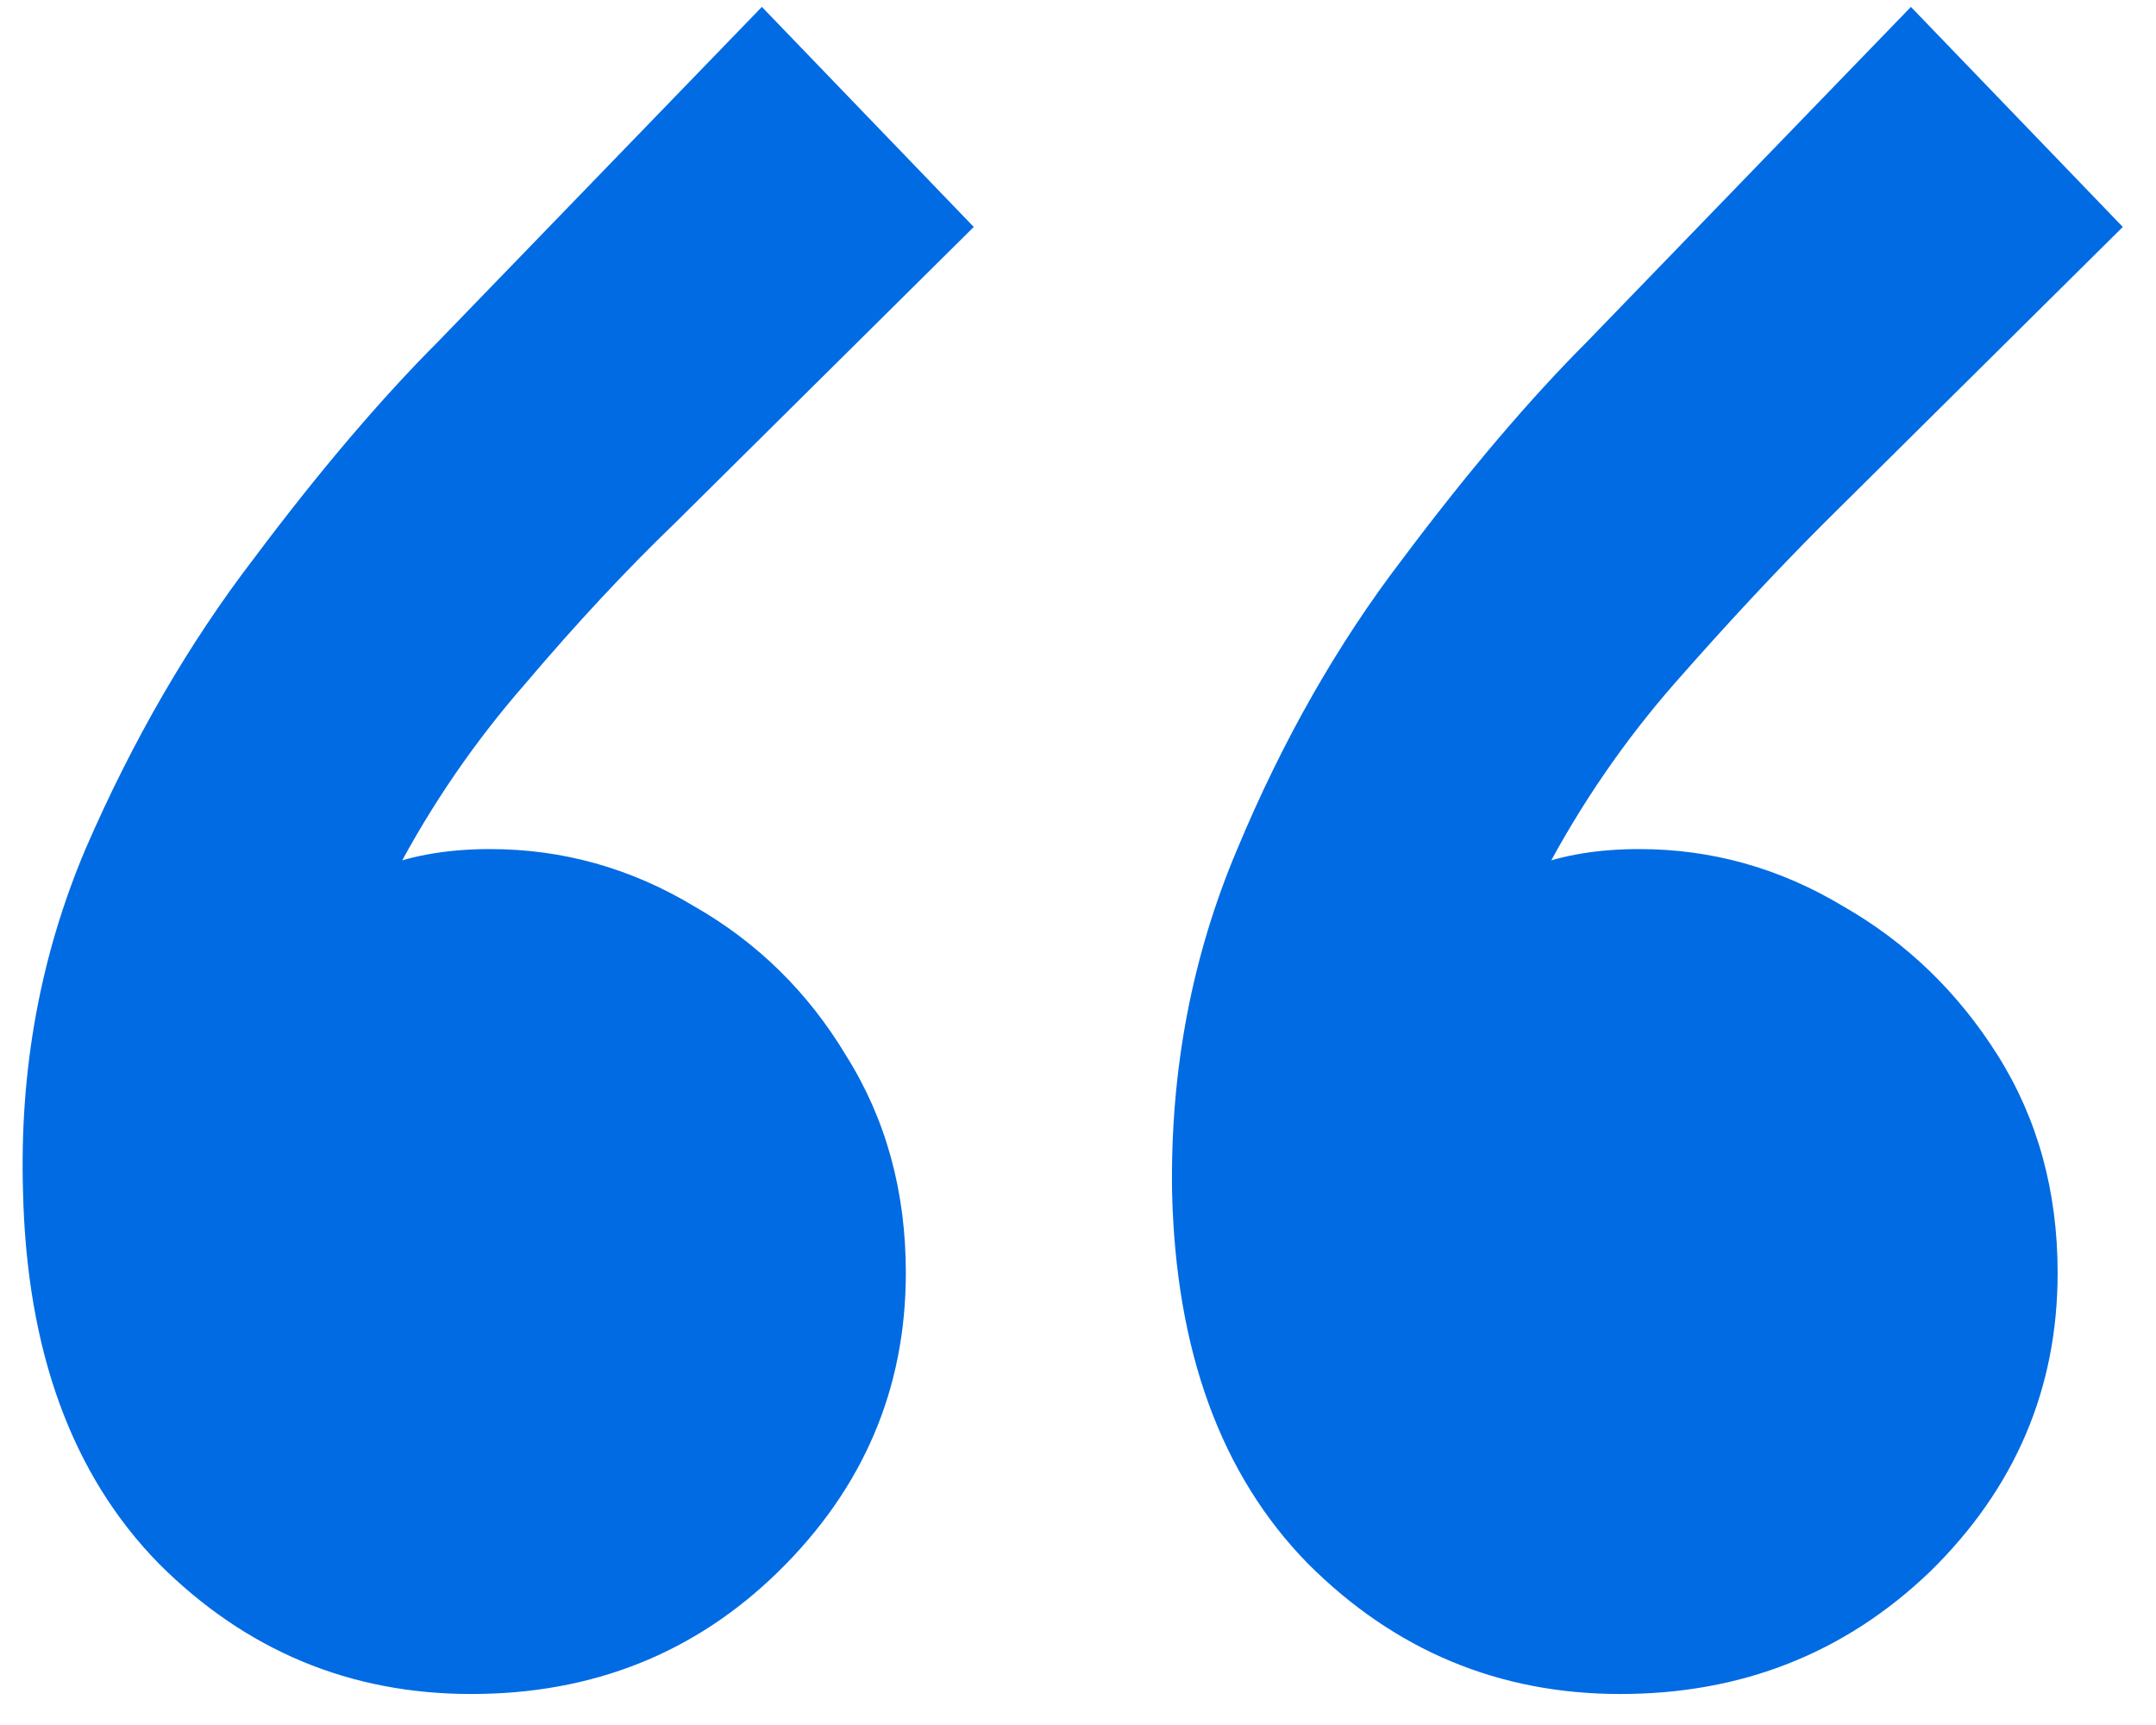
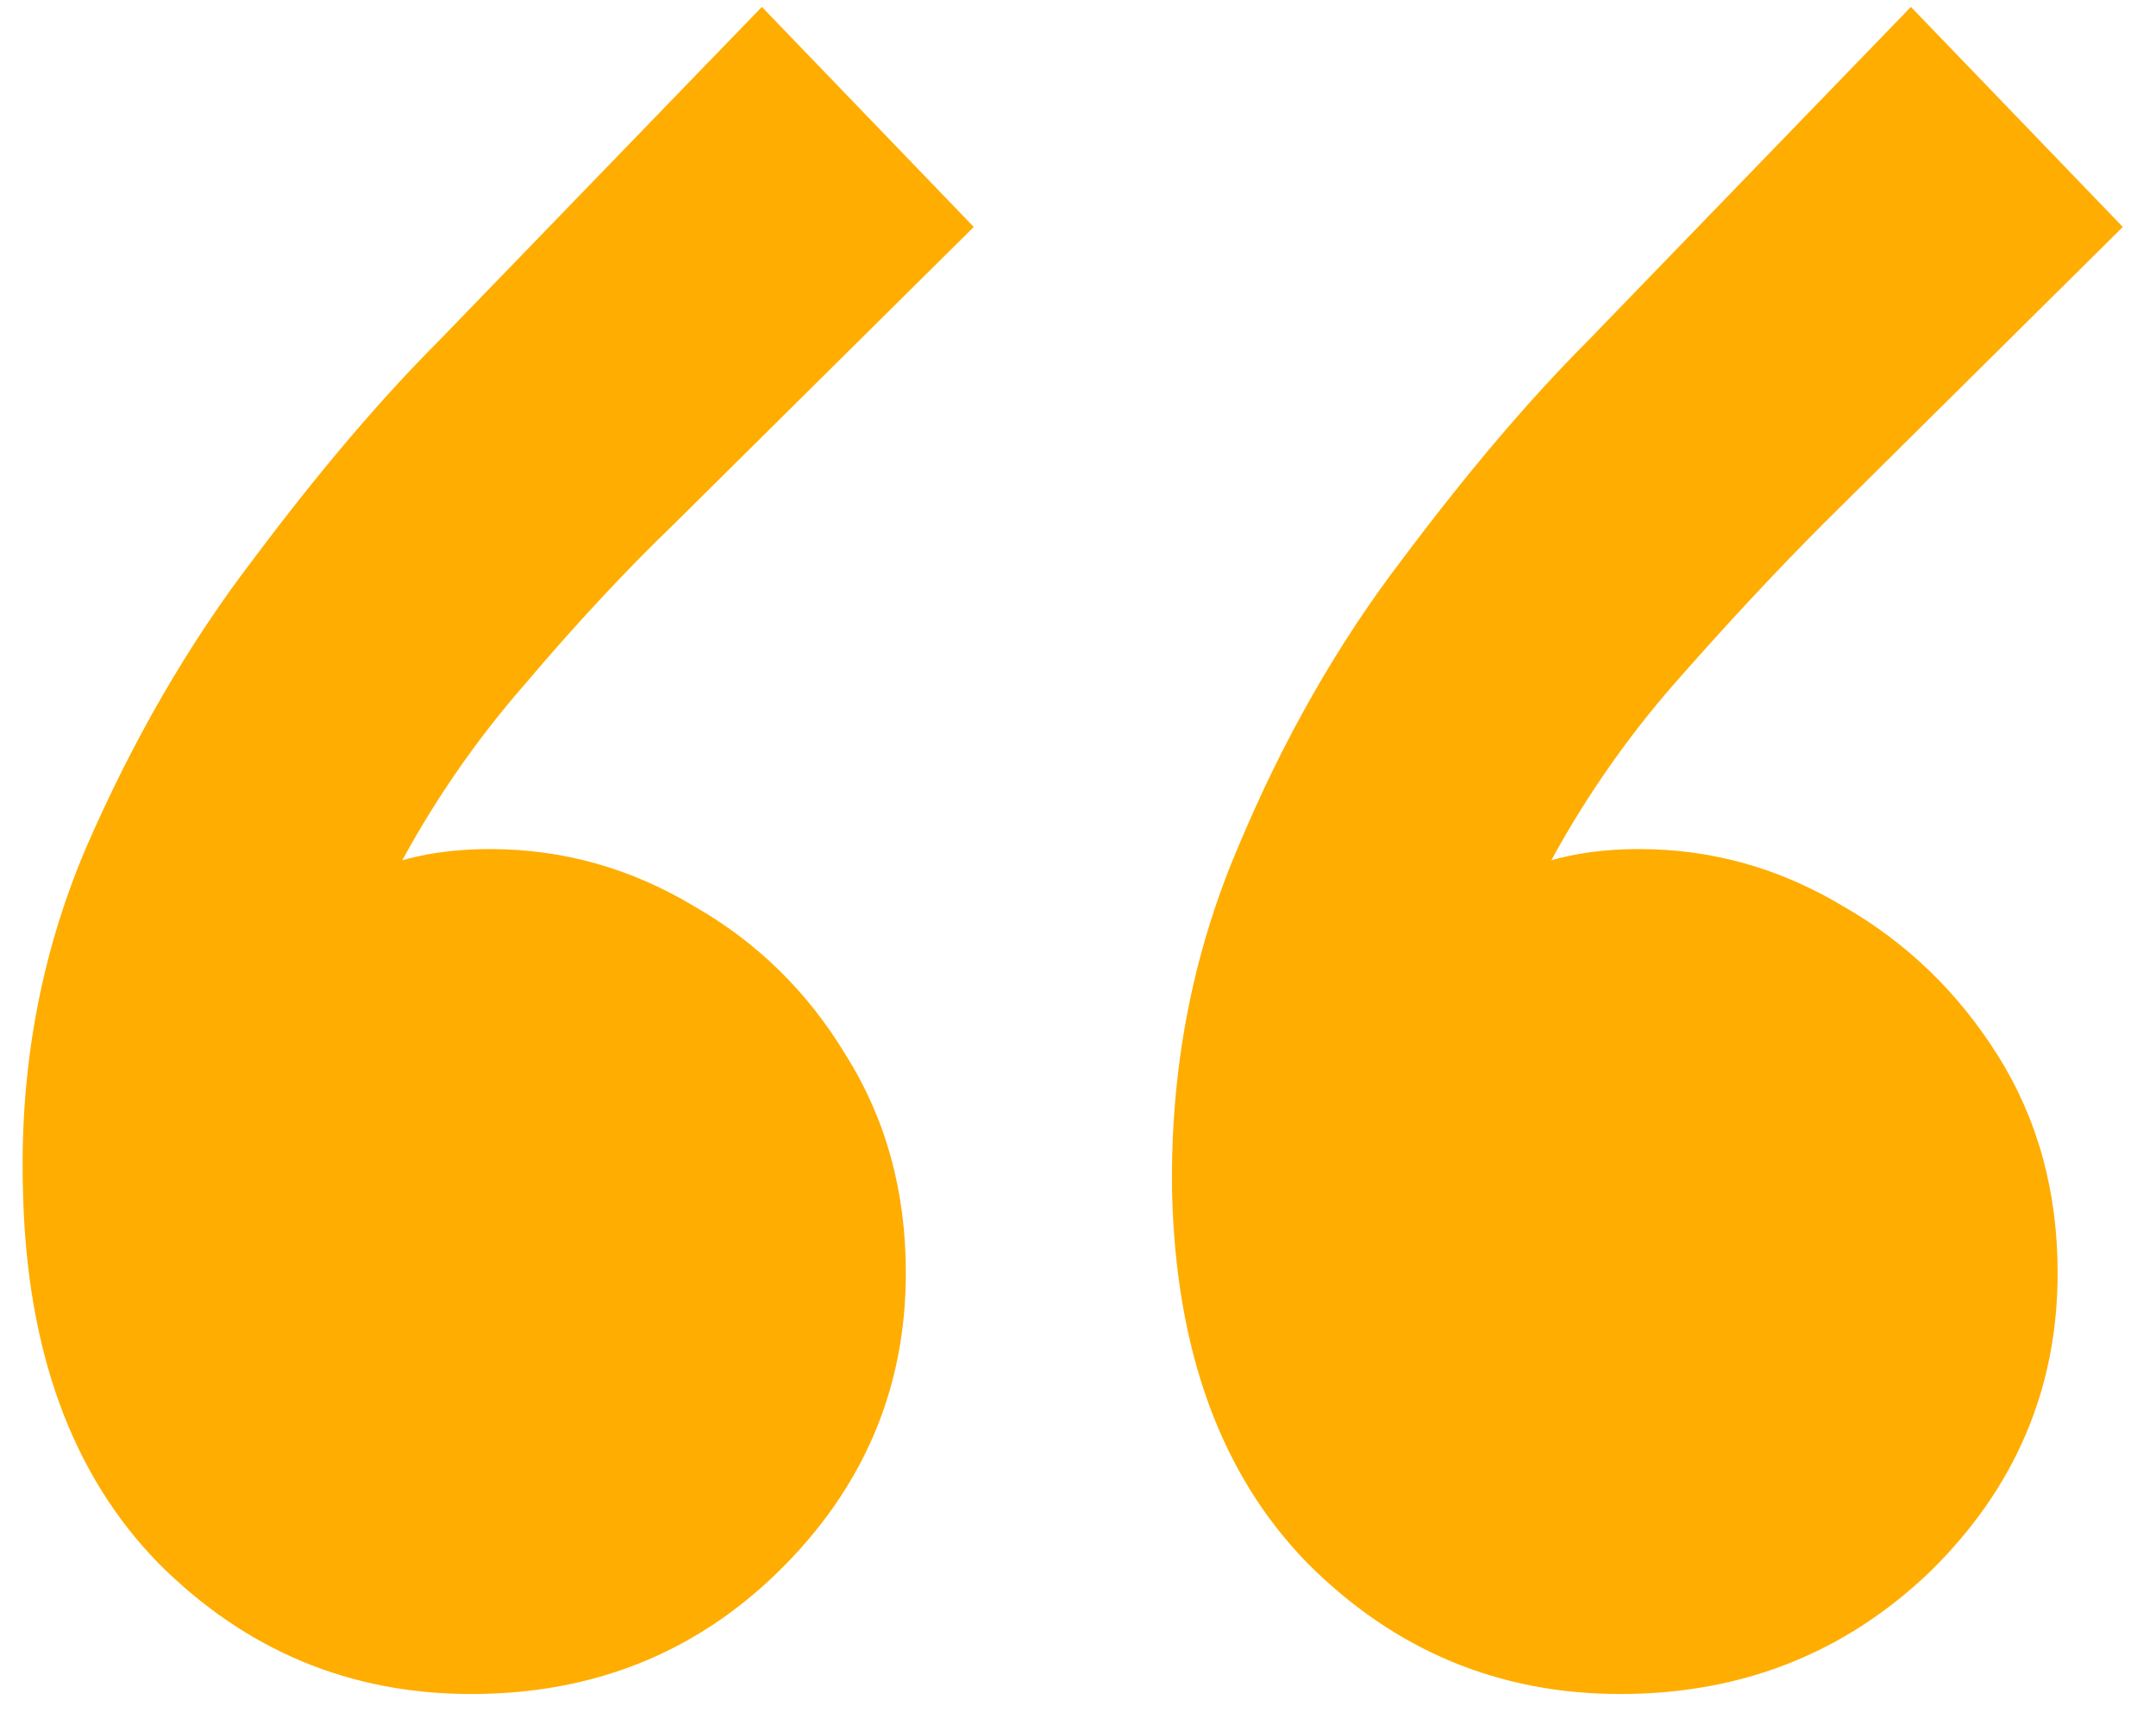
<svg xmlns="http://www.w3.org/2000/svg" width="40" height="32" viewBox="0 0 40 32" fill="none">
-   <path d="M14.135 0.128L18.066 4.21L12.522 9.704C11.615 10.577 10.691 11.568 9.751 12.677C8.81 13.752 8.003 14.928 7.331 16.205C6.66 17.448 6.34 18.775 6.374 20.186H4.207C4.442 18.977 4.929 17.935 5.668 17.062C6.441 16.188 7.583 15.751 9.095 15.751C10.439 15.751 11.699 16.104 12.875 16.81C14.051 17.482 14.992 18.406 15.697 19.581C16.437 20.757 16.806 22.101 16.806 23.613C16.806 25.764 16.017 27.611 14.438 29.157C12.892 30.669 10.994 31.425 8.743 31.425C6.492 31.425 4.56 30.619 2.947 29.006C1.334 27.36 0.494 25.058 0.427 22.101C0.36 19.85 0.746 17.734 1.586 15.751C2.46 13.735 3.501 11.938 4.711 10.359C5.92 8.746 7.063 7.402 8.138 6.327L14.135 0.128ZM35.453 0.128L39.384 4.21L33.84 9.704C32.967 10.577 32.043 11.568 31.069 12.677C30.128 13.752 29.322 14.928 28.649 16.205C27.978 17.448 27.658 18.775 27.692 20.186H25.525C25.76 18.977 26.247 17.935 26.986 17.062C27.759 16.188 28.901 15.751 30.413 15.751C31.757 15.751 33.017 16.104 34.193 16.81C35.369 17.482 36.327 18.406 37.066 19.581C37.805 20.757 38.175 22.101 38.175 23.613C38.175 25.764 37.385 27.611 35.806 29.157C34.227 30.669 32.312 31.425 30.061 31.425C27.81 31.425 25.878 30.619 24.265 29.006C22.652 27.36 21.812 25.058 21.745 22.101C21.712 19.85 22.115 17.734 22.955 15.751C23.795 13.735 24.819 11.938 26.029 10.359C27.238 8.746 28.381 7.402 29.456 6.327L35.453 0.128Z" fill="#016BE3" />
+   <path d="M14.135 0.128L18.066 4.21L12.522 9.704C11.615 10.577 10.691 11.568 9.751 12.677C8.81 13.752 8.003 14.928 7.331 16.205C6.66 17.448 6.34 18.775 6.374 20.186H4.207C4.442 18.977 4.929 17.935 5.668 17.062C6.441 16.188 7.583 15.751 9.095 15.751C10.439 15.751 11.699 16.104 12.875 16.81C14.051 17.482 14.992 18.406 15.697 19.581C16.437 20.757 16.806 22.101 16.806 23.613C16.806 25.764 16.017 27.611 14.438 29.157C12.892 30.669 10.994 31.425 8.743 31.425C6.492 31.425 4.56 30.619 2.947 29.006C1.334 27.36 0.494 25.058 0.427 22.101C0.36 19.85 0.746 17.734 1.586 15.751C2.46 13.735 3.501 11.938 4.711 10.359C5.92 8.746 7.063 7.402 8.138 6.327L14.135 0.128ZM35.453 0.128L39.384 4.21L33.84 9.704C32.967 10.577 32.043 11.568 31.069 12.677C30.128 13.752 29.322 14.928 28.649 16.205C27.978 17.448 27.658 18.775 27.692 20.186H25.525C25.76 18.977 26.247 17.935 26.986 17.062C27.759 16.188 28.901 15.751 30.413 15.751C31.757 15.751 33.017 16.104 34.193 16.81C35.369 17.482 36.327 18.406 37.066 19.581C37.805 20.757 38.175 22.101 38.175 23.613C38.175 25.764 37.385 27.611 35.806 29.157C34.227 30.669 32.312 31.425 30.061 31.425C27.81 31.425 25.878 30.619 24.265 29.006C22.652 27.36 21.812 25.058 21.745 22.101C21.712 19.85 22.115 17.734 22.955 15.751C23.795 13.735 24.819 11.938 26.029 10.359C27.238 8.746 28.381 7.402 29.456 6.327L35.453 0.128Z" fill="#FFAD00" />
</svg>
